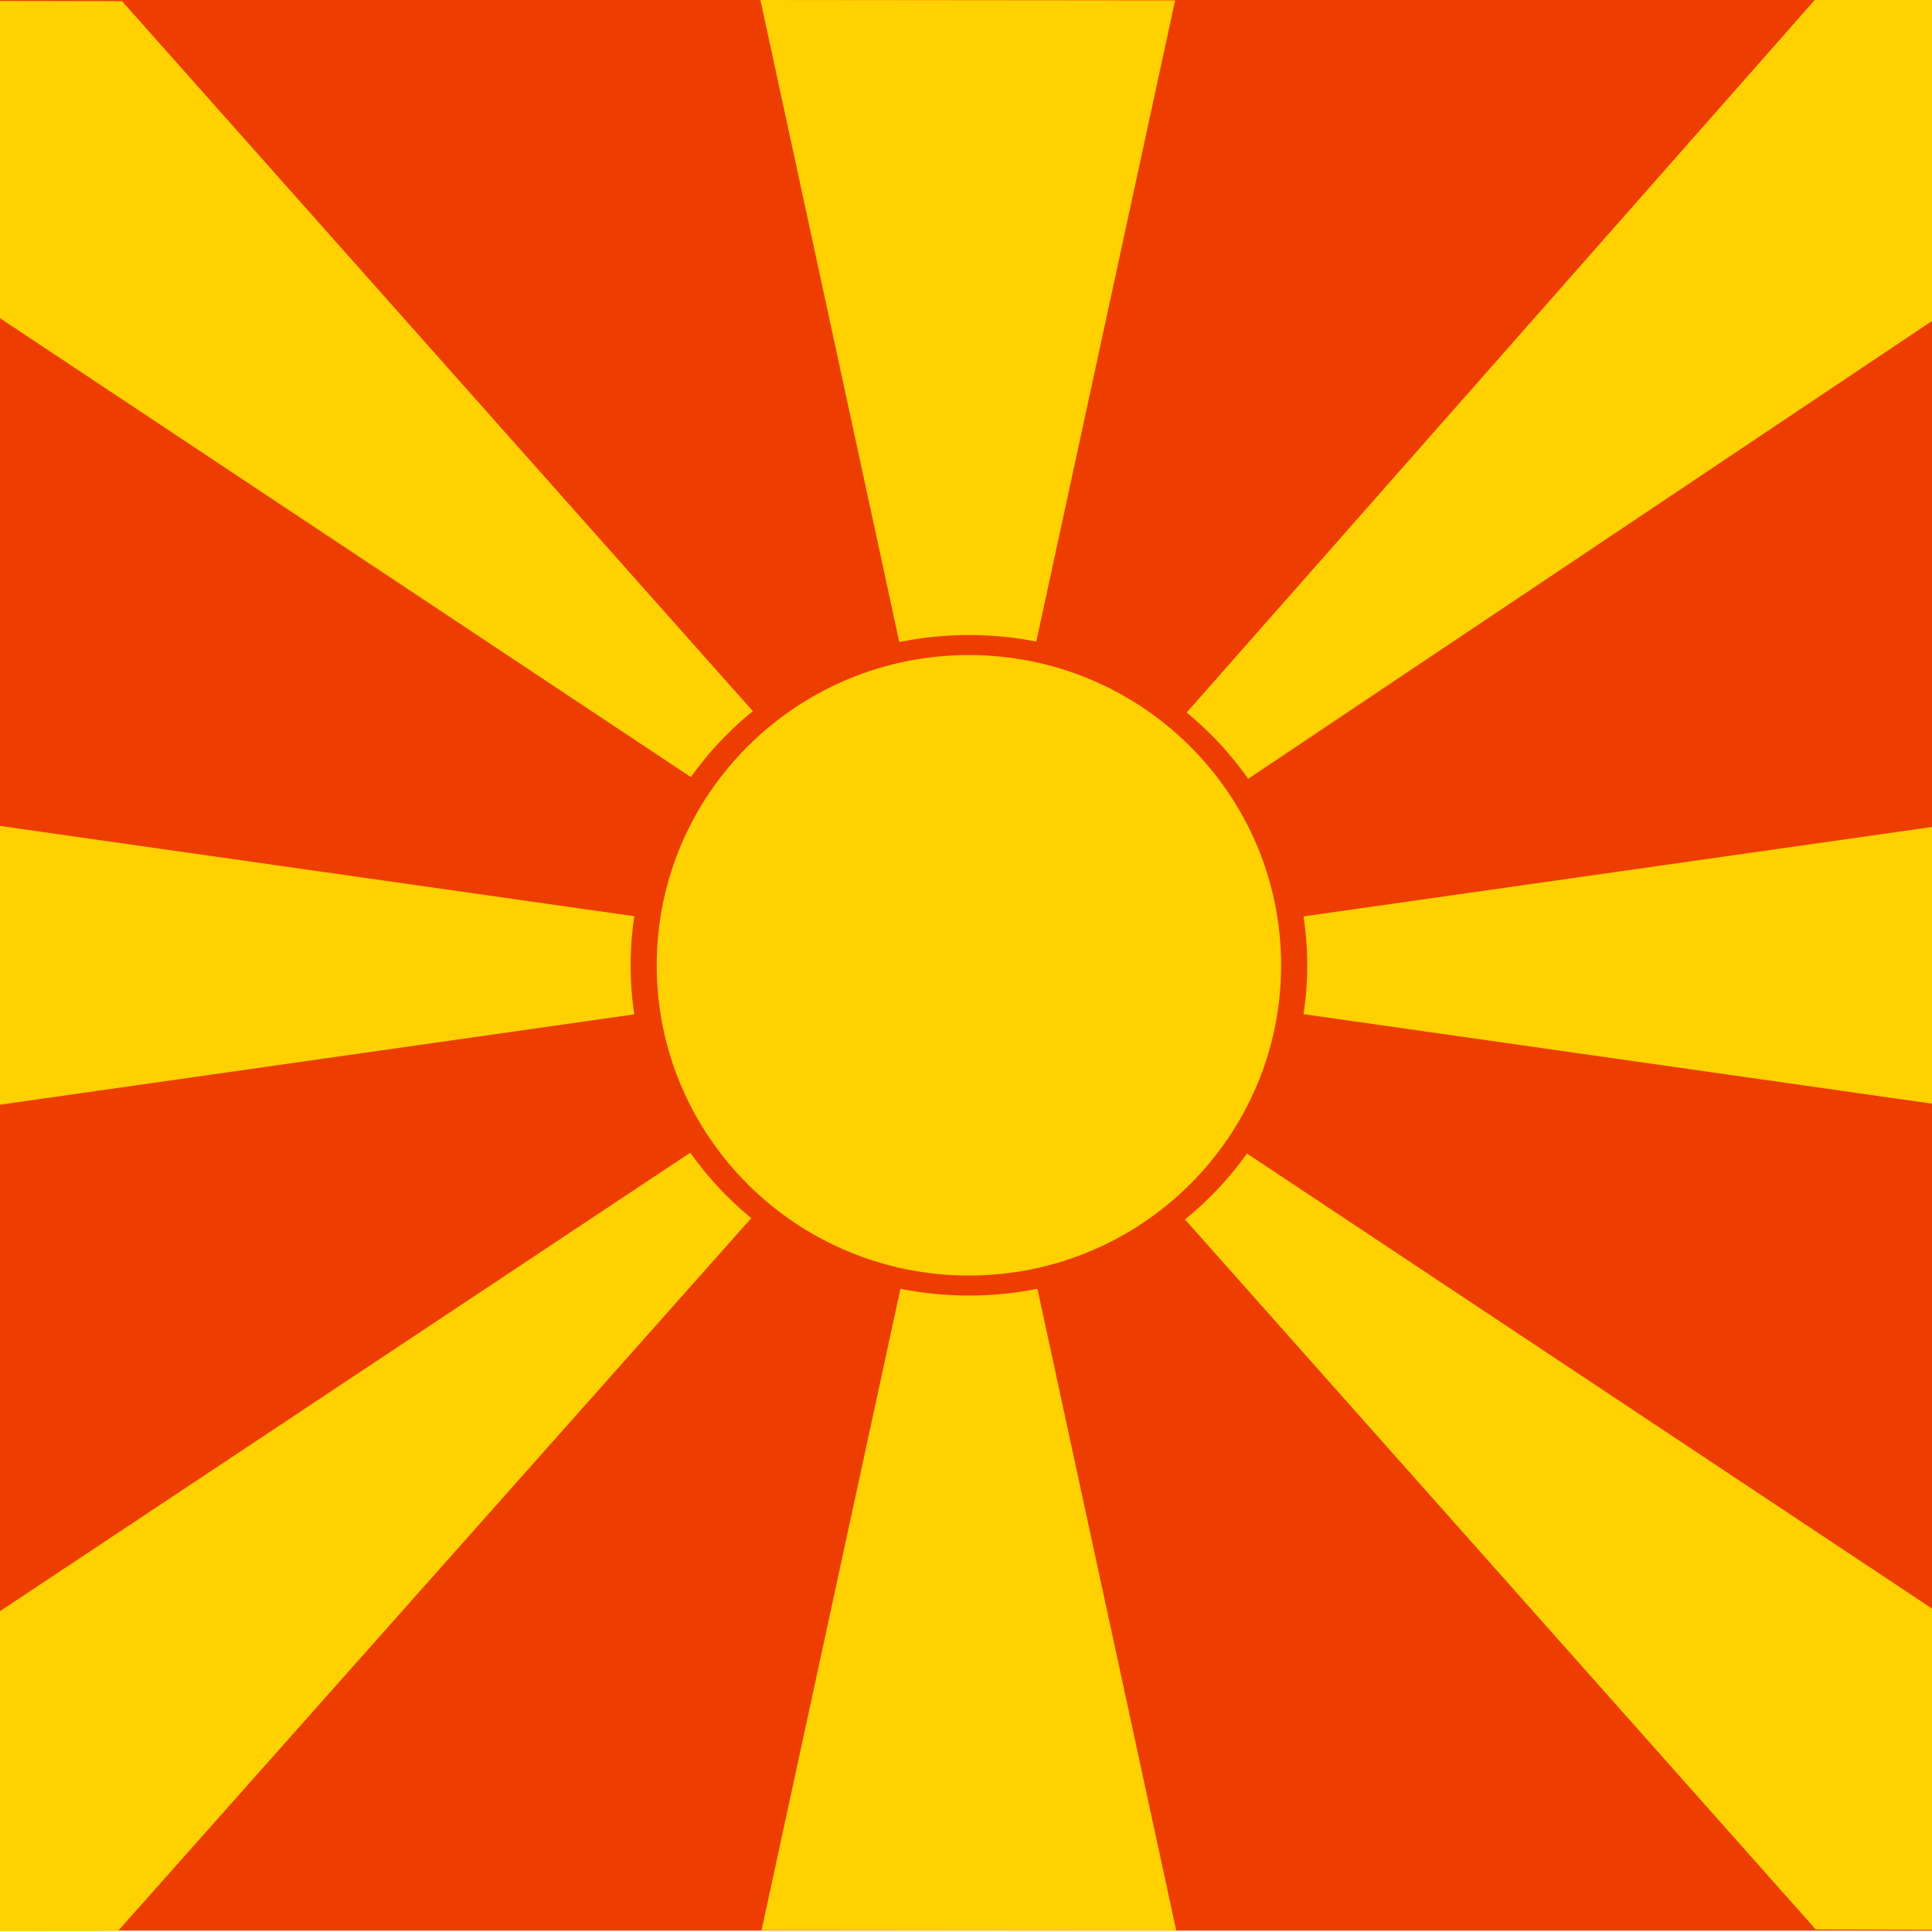
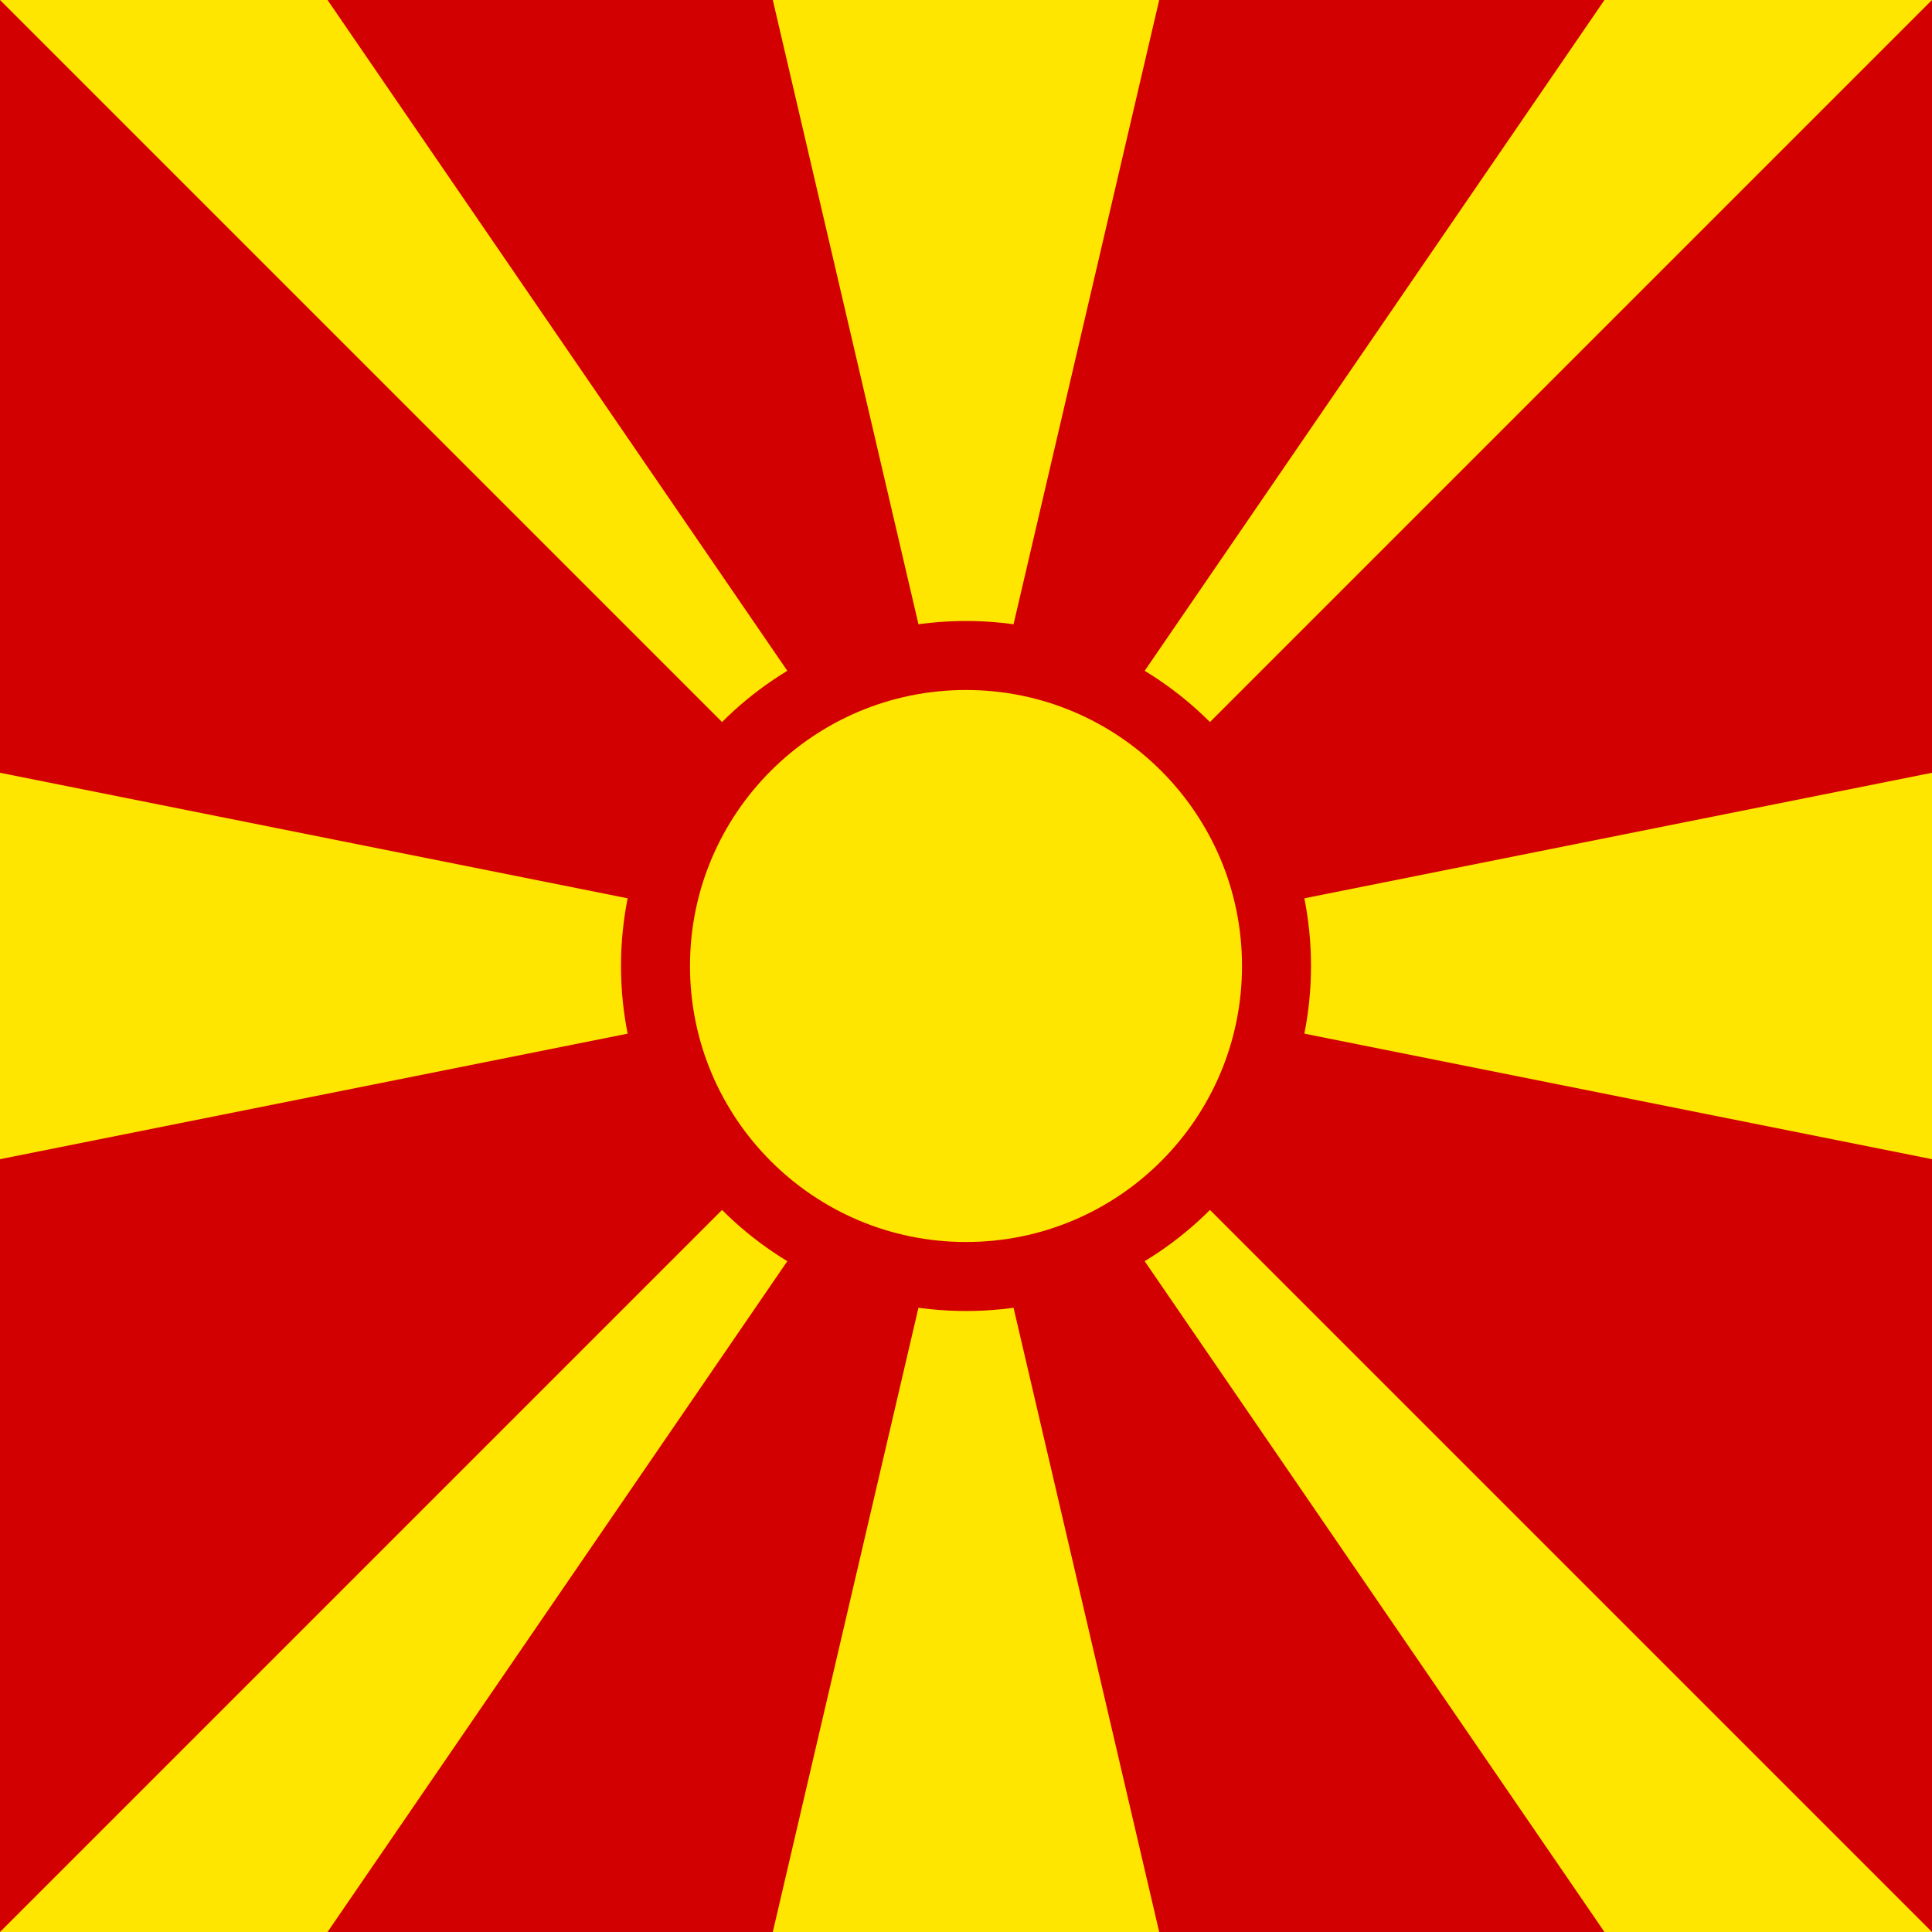
- <svg xmlns="http://www.w3.org/2000/svg" id="svg704" height="512" width="512" version="1.1">
-   <defs id="defs706">
-     <clipPath id="clipPath8093" clipPathUnits="userSpaceOnUse">
-       <rect id="rect8095" fill-opacity="0.67" height="512" width="512" y="0" x="0" />
-     </clipPath>
-   </defs>
-   <g id="flag" fill-rule="evenodd" clip-path="url(#clipPath8093)">
-     <rect id="rect707" height="512" width="767.07" y="-.364" x="-126.62" fill="#ed3d00" />
-     <path id="path716" d="m-126.59 200.87 0.156 109.9 385.87-54.964-386.03-54.936z" fill="#ffd100" />
-     <path id="path713" d="m-128 512 159.3-0.3 228.68-257.41-387.98 257.71z" fill="#ffd100" />
-     <path id="path725" d="m311.72 511.64-109.9-0.103 54.964-253.87 54.936 253.97z" fill="#ffd100" />
-     <path id="path732" d="m641.24-1.46-159.3 0.305-228.69 259.45 387.99-259.75z" fill="#ffd100" />
-     <path id="path733" d="m201.52-0 109.9 0.103-54.97 253.87-54.93-253.97z" fill="#ffd100" />
-     <path id="path738" d="m640.5 511.64-159.3-0.31-228.69-257.41 387.99 257.72z" fill="#ffd100" />
-     <path id="path740" d="m640.5 200.87-0.16 109.9-385.87-54.97 386.03-54.93z" fill="#ffd100" />
-     <path id="path748" d="m-126.96 0 159.3 0.302 228.69 257.41-387.99-257.71z" fill="#ffd100" />
-     <path id="path741" d="m517.42 231.14a97.275 99.345 0 1 1 -194.55 0 97.275 99.345 0 1 1 194.55 0z" transform="matrix(.92167 0 0 .88098 -130.46 52.184)" fill="#ed3d00" />
-     <path id="path742" d="m517.42 231.14a97.275 99.345 0 1 1 -194.55 0 97.275 99.345 0 1 1 194.55 0z" transform="matrix(.85052 0 0 .8276 -100.57 64.523)" fill="#ffd100" />
-   </g>
+ <svg xmlns="http://www.w3.org/2000/svg" height="512" width="512">
+   <path fill="#d20000" d="M0 0h512v512H0z" />
+   <path d="M0 0h86.8L256 246.857 425.2 0H512L0 512h86.8L256 265.143 425.2 512H512zm512 204.8v102.4L0 204.8v102.4zM204.8 0L256 219.43 307.2 0zm0 512L256 292.57 307.2 512z" fill="#ffe600" />
+   <circle r="82.286" cy="256" cx="256" fill="#ffe600" stroke="#d20000" stroke-width="18.286" />
</svg>
